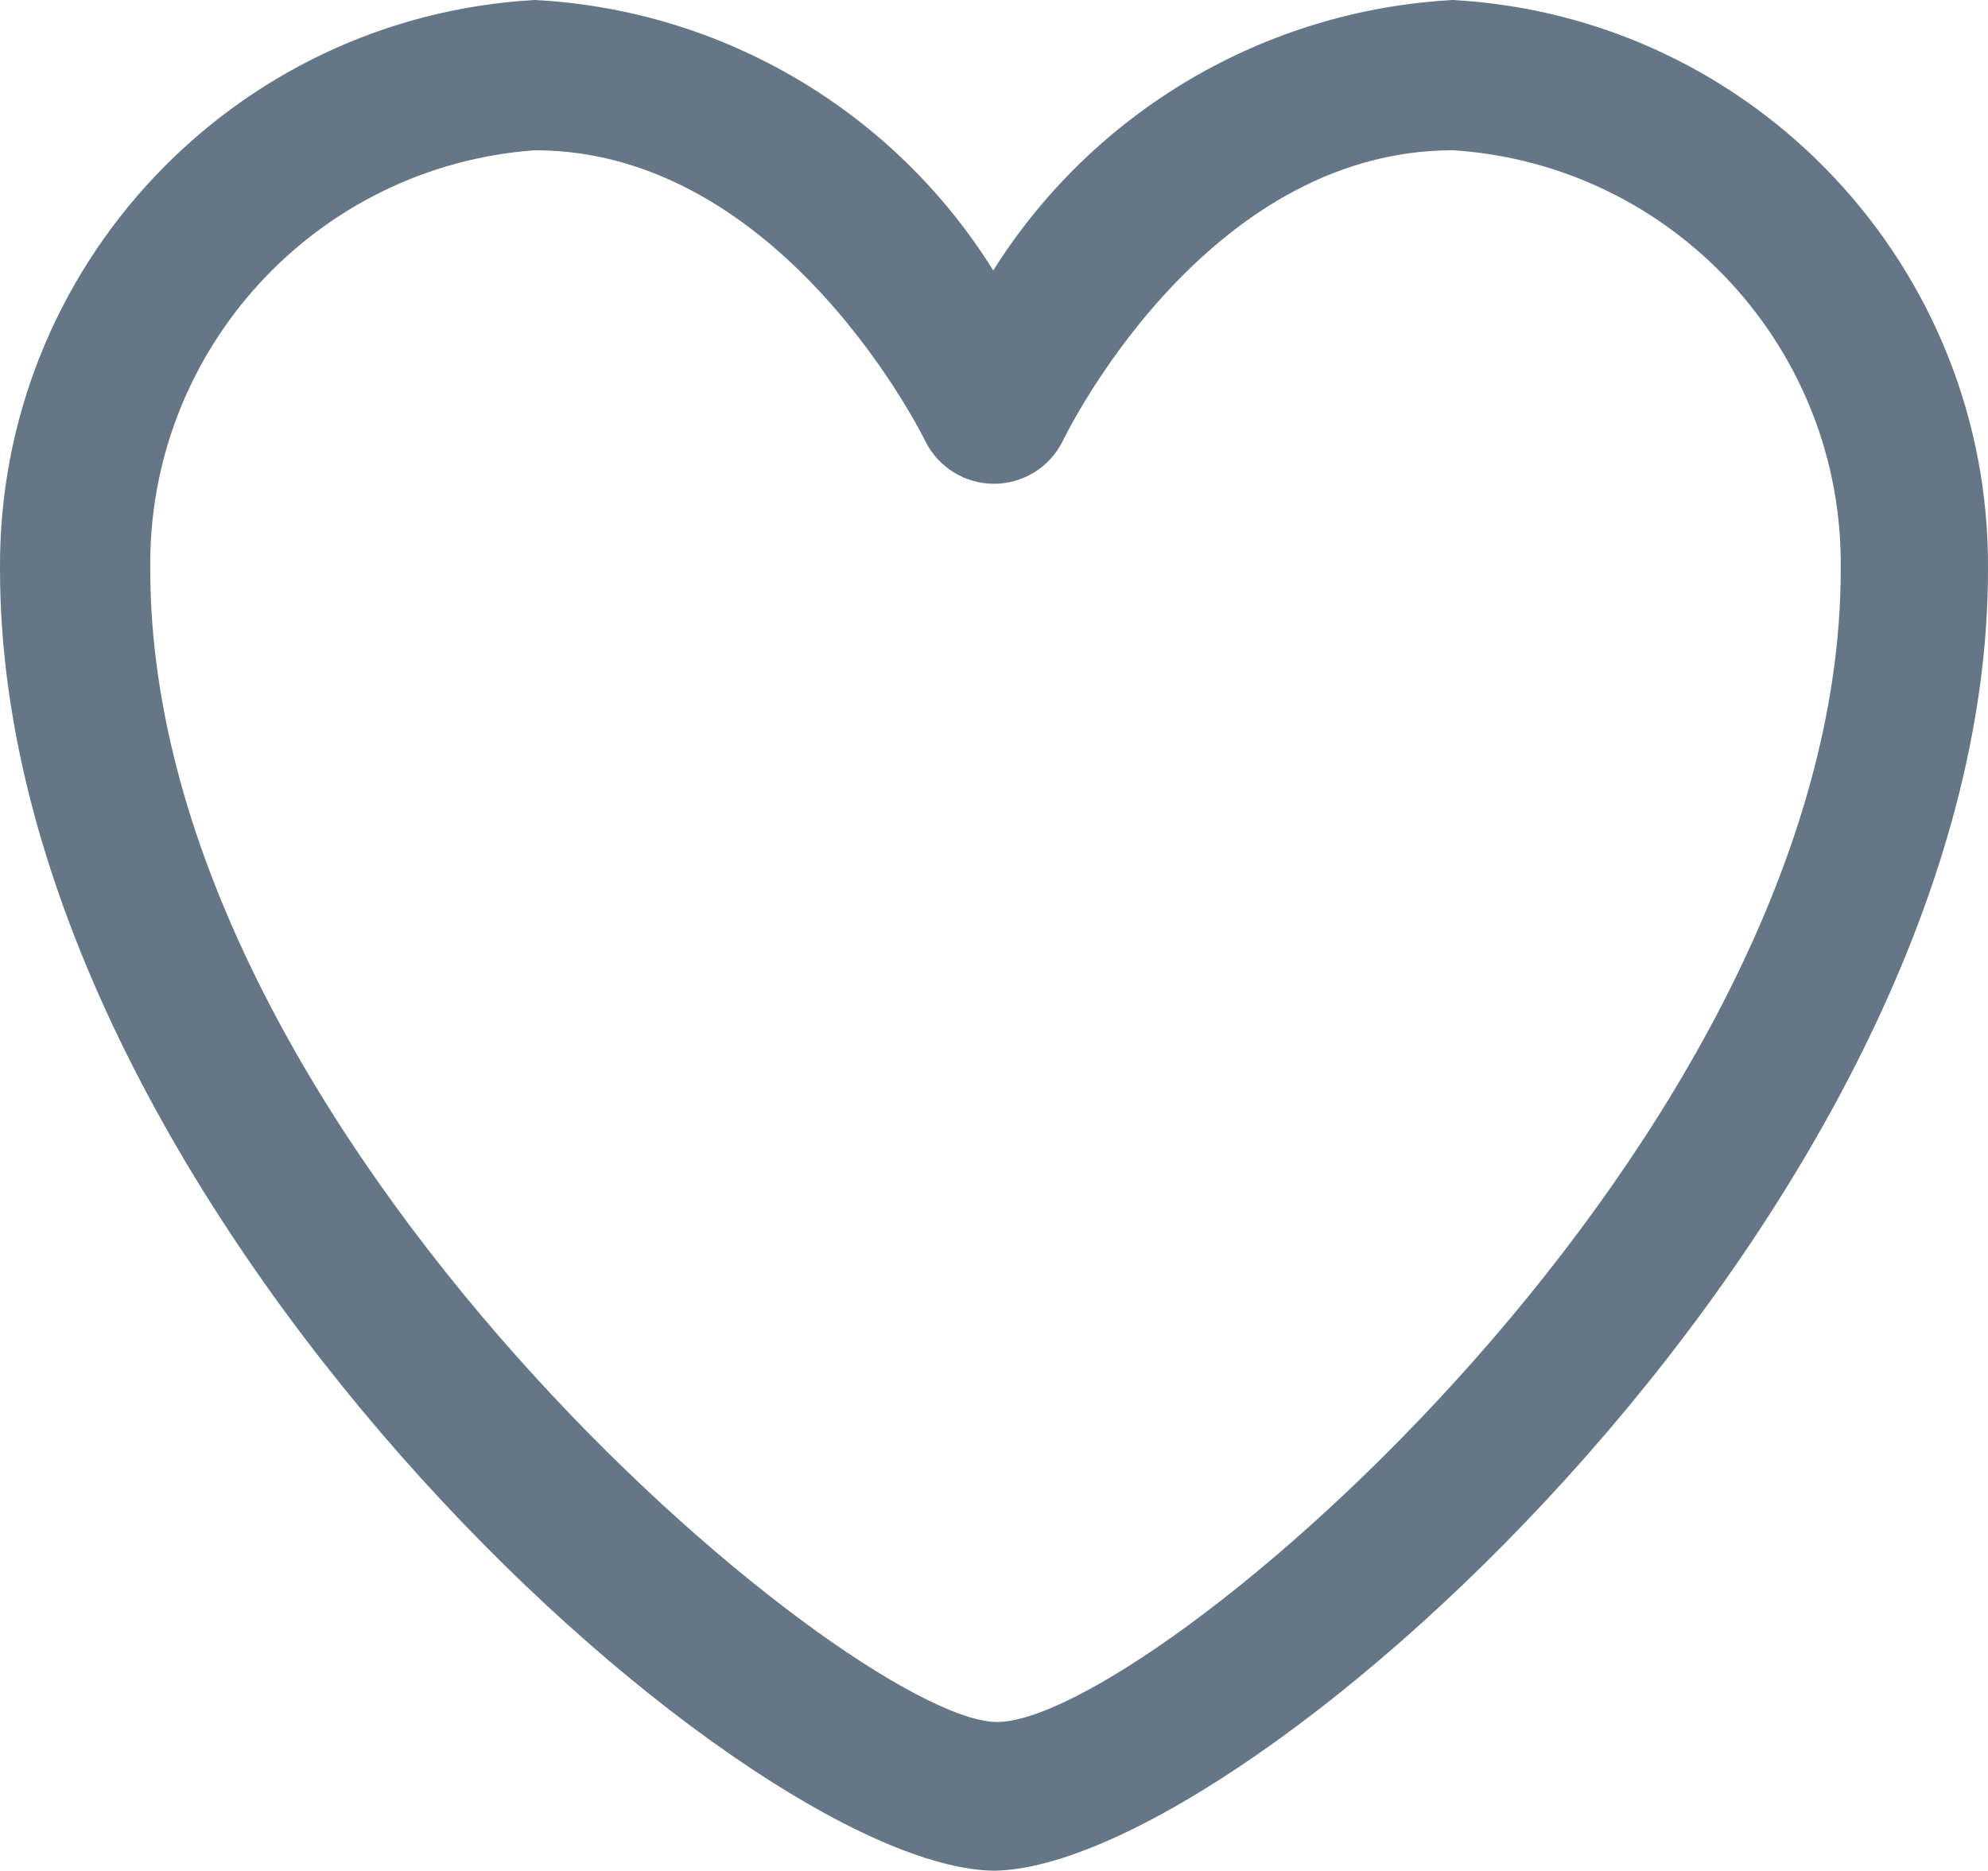
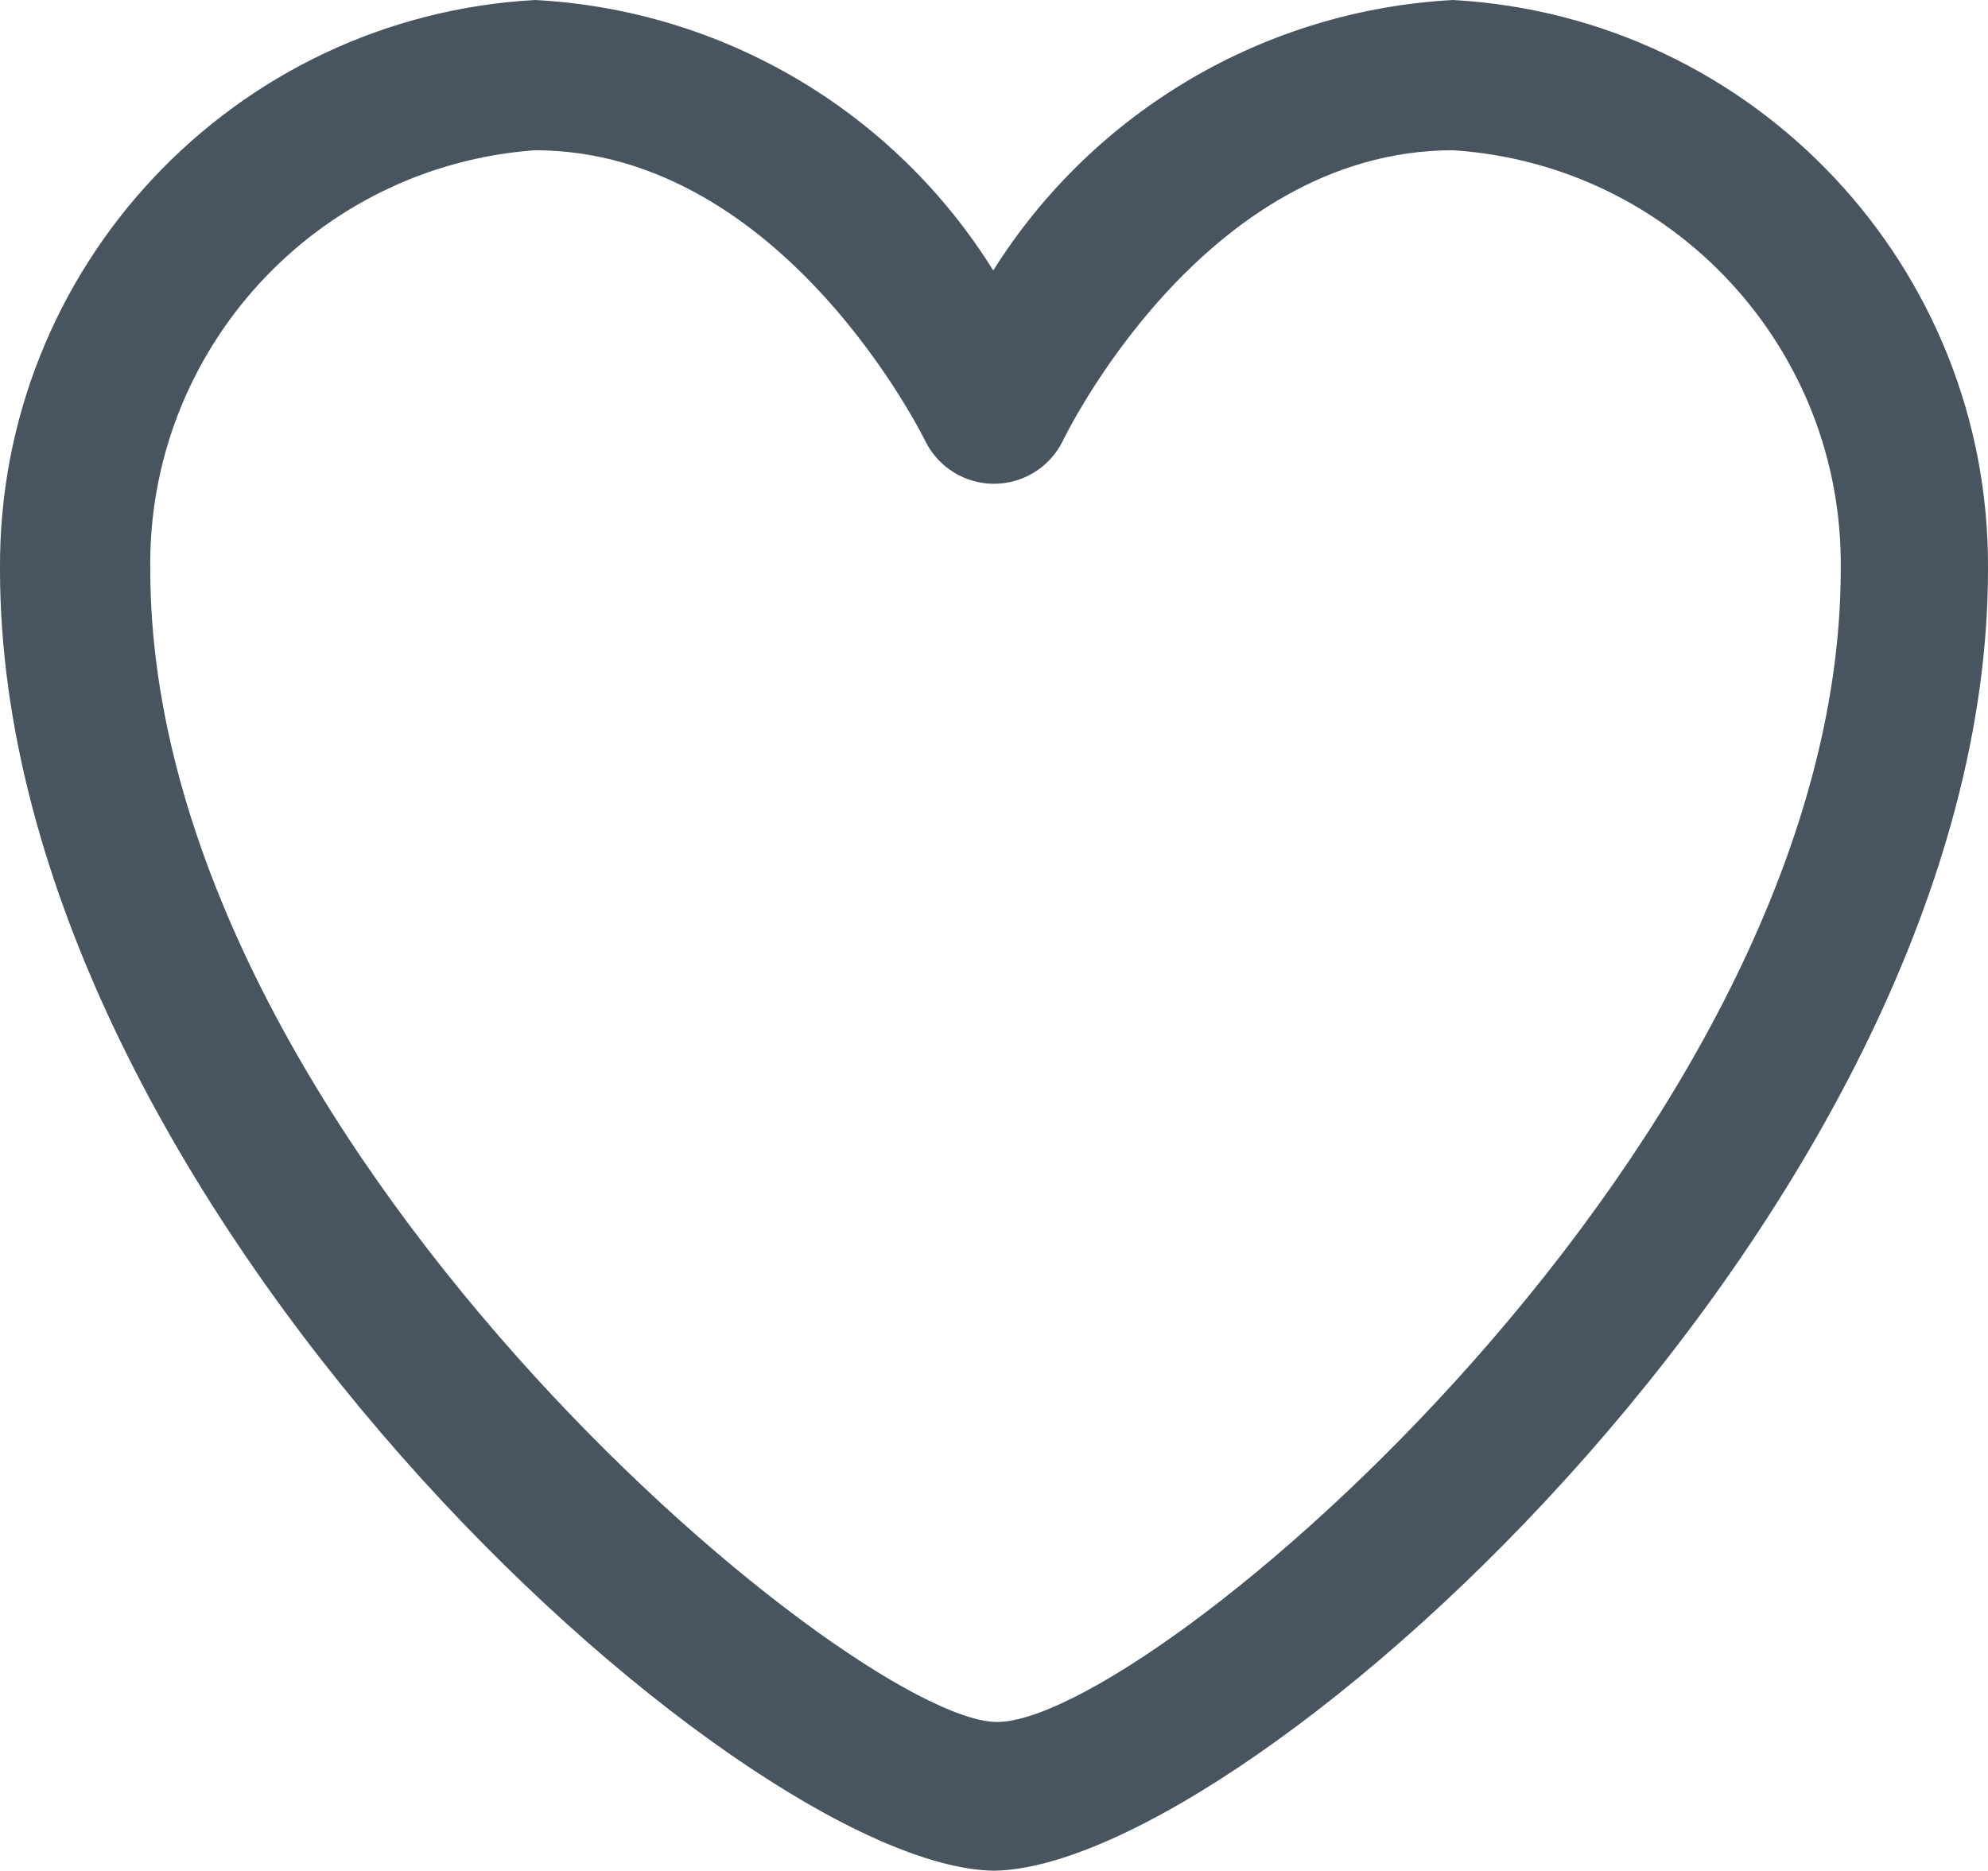
<svg xmlns="http://www.w3.org/2000/svg" viewBox="0 0 13.23 12.45">
-   <style>path { fill: rgb(101, 119, 134); }</style>
+   <style>path { fill: hsla(207, 14%, 33%, 1) }</style>
  <g id="Layer_2" data-name="Layer 2">
    <g id="Tweet">
      <path d="M6.61,12.45h0C4.91,12.42,0,8,0,3.79A3.77,3.77,0,0,1,3.56,0,3.83,3.83,0,0,1,6.61,1.8,3.86,3.86,0,0,1,9.67,0a3.77,3.77,0,0,1,3.56,3.79c0,4.2-4.91,8.63-6.61,8.66ZM3.56,1A2.76,2.76,0,0,0,1,3.79c0,3.78,4.63,7.63,5.62,7.67s5.63-3.89,5.63-7.67A2.76,2.76,0,0,0,9.67,1C8,1,7.08,2.92,7.07,2.94a.51.51,0,0,1-.91,0S5.22,1,3.56,1Z" />
    </g>
  </g>
</svg>
